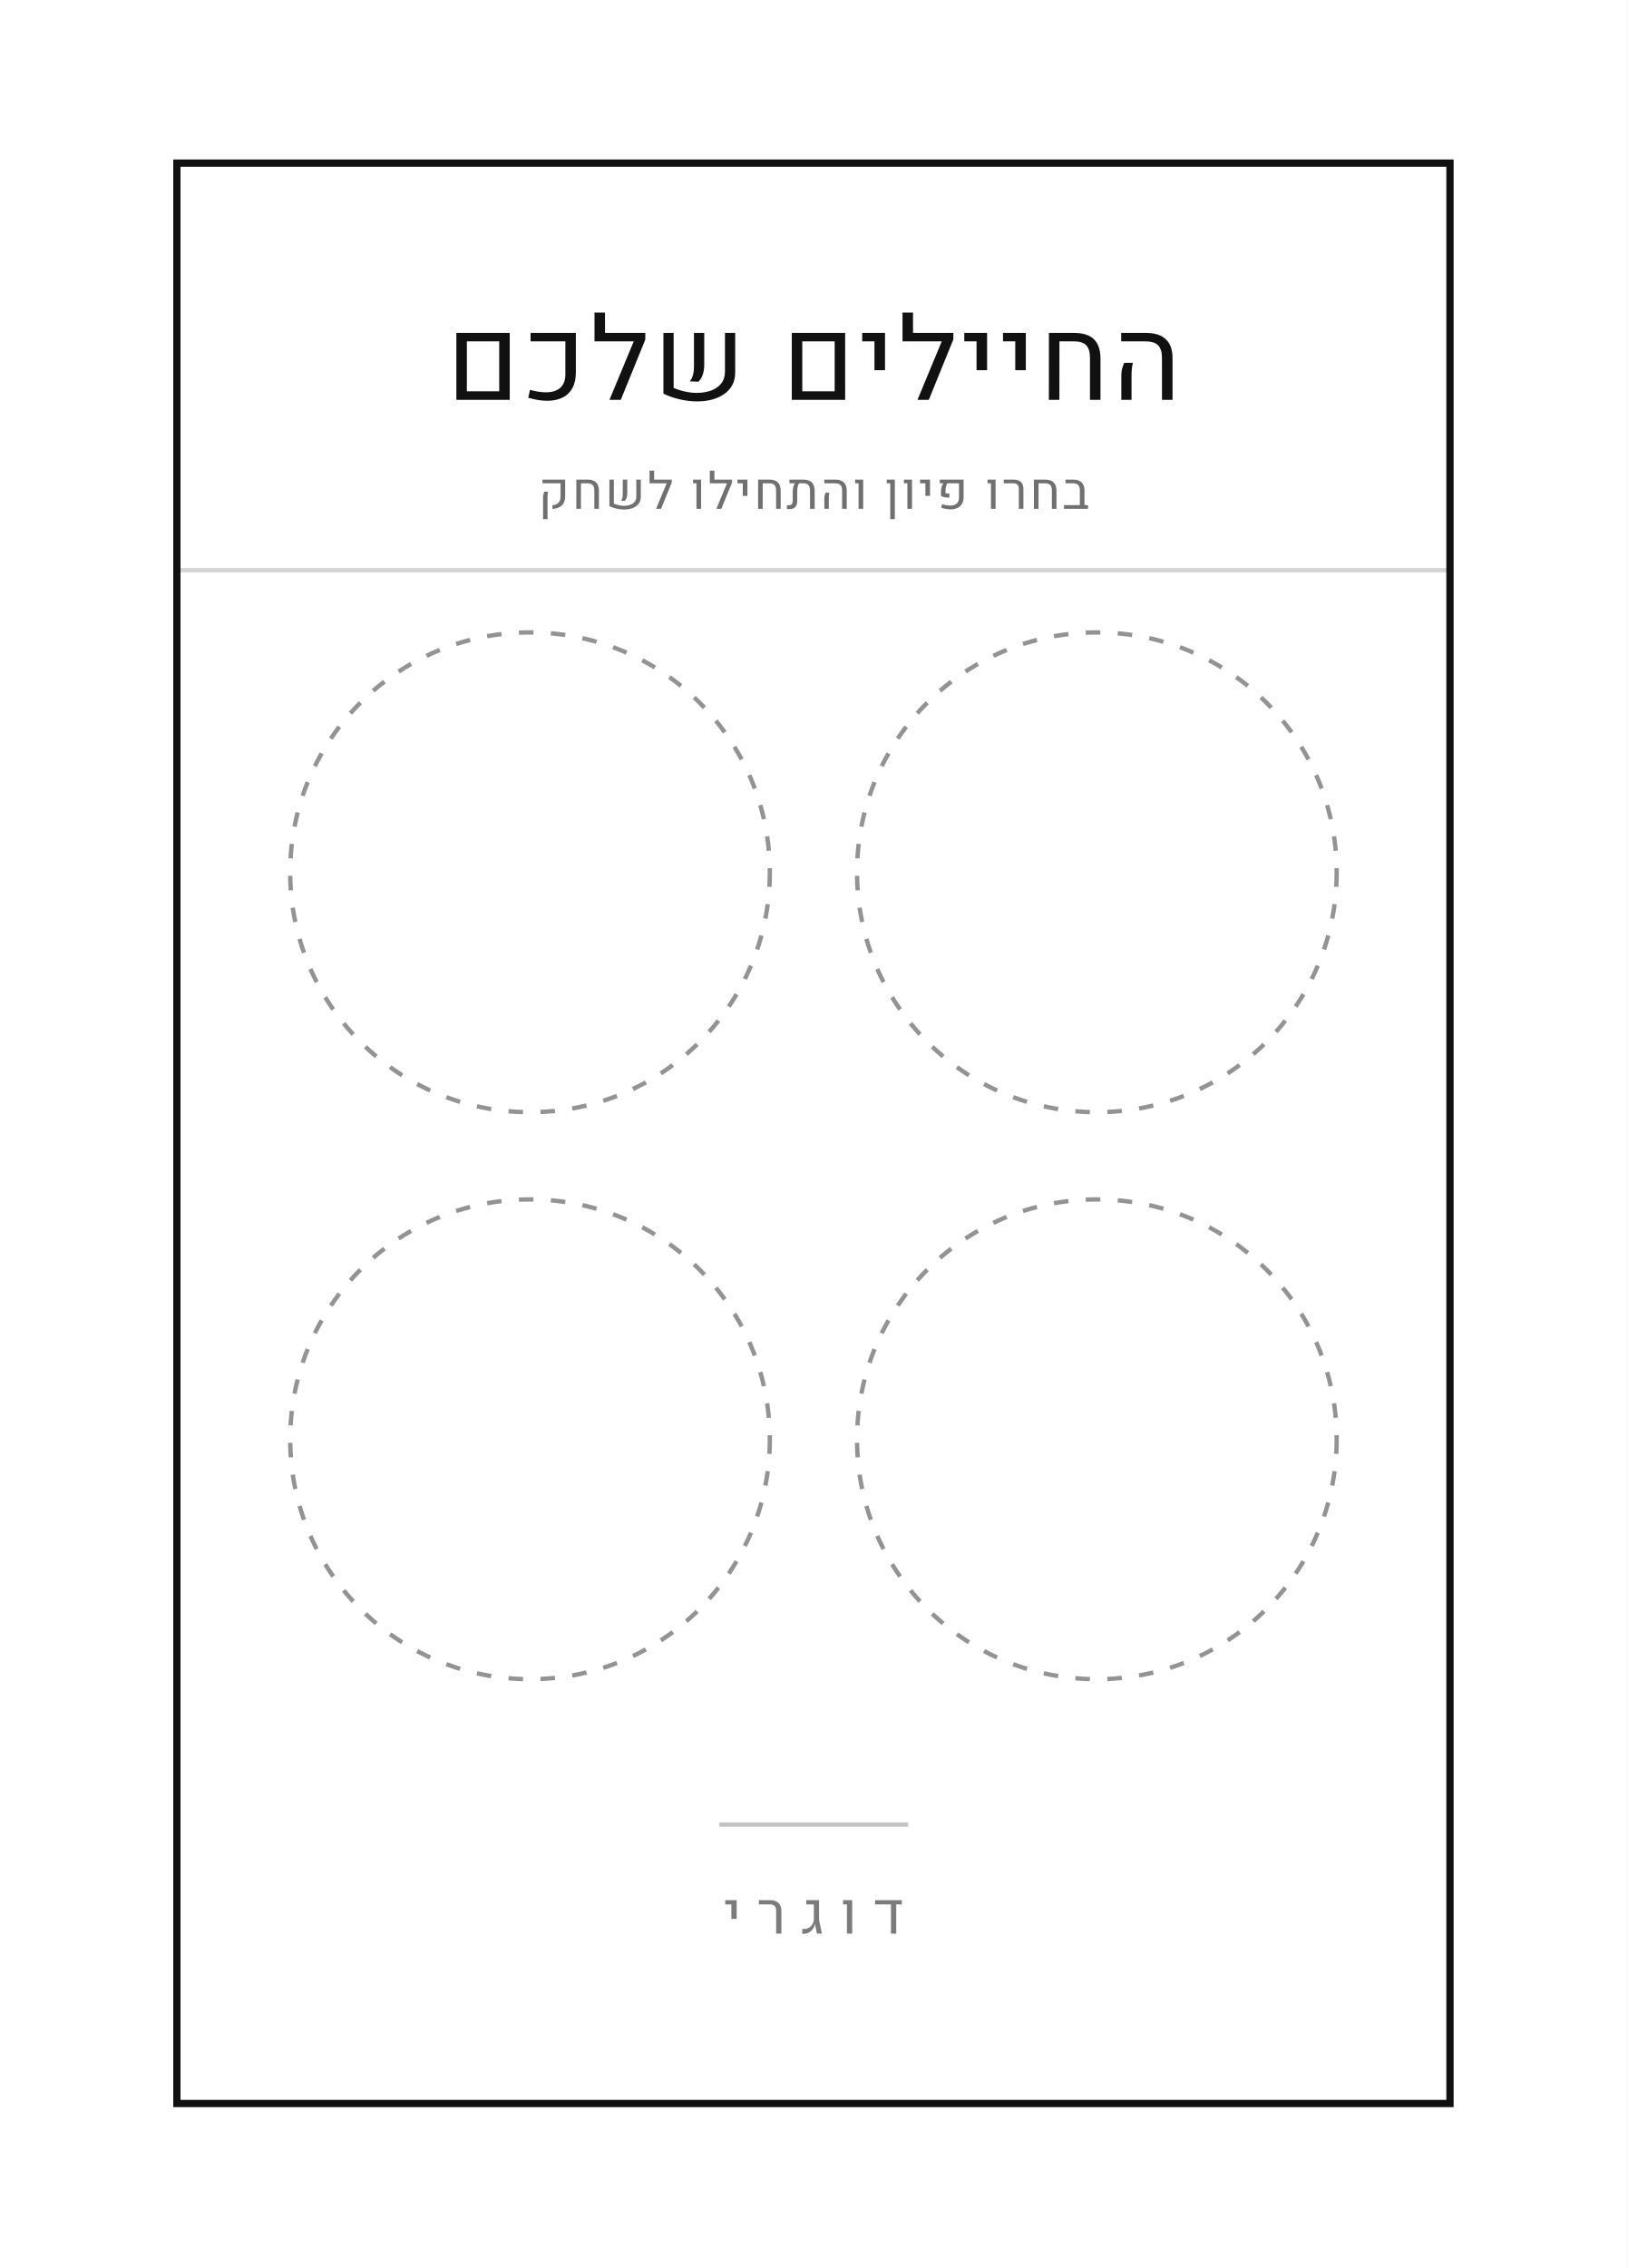
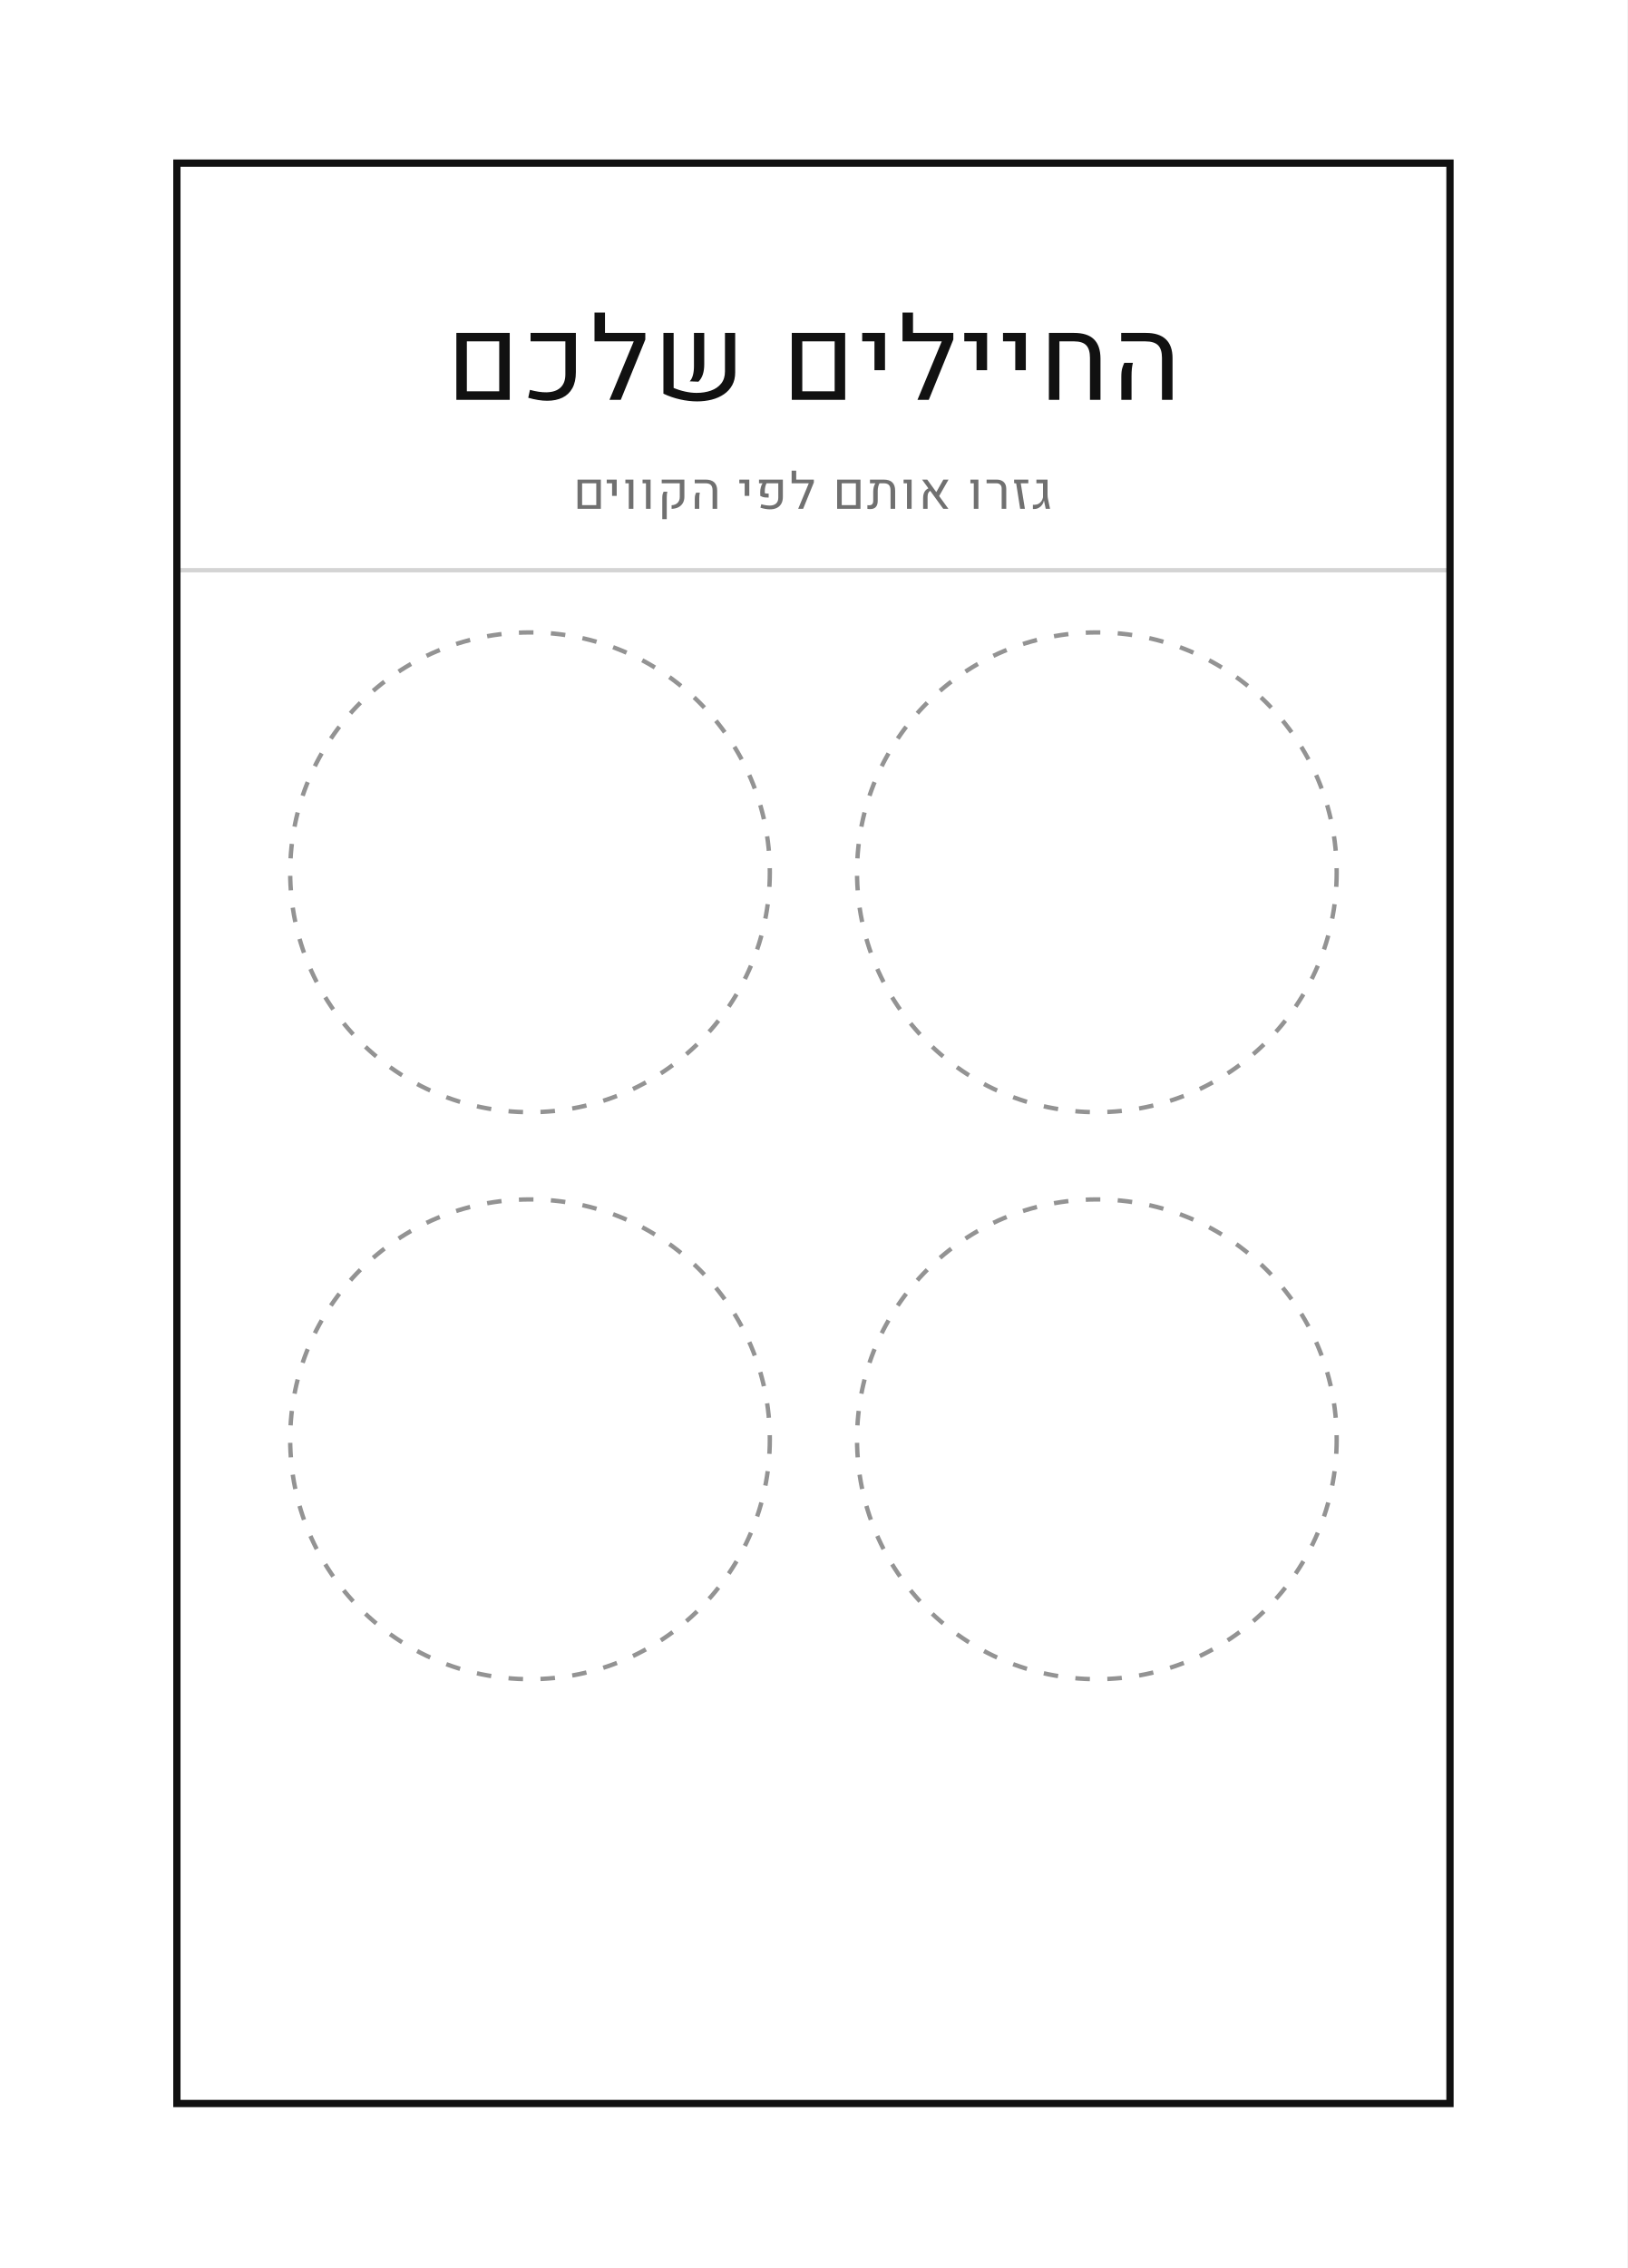
<svg xmlns="http://www.w3.org/2000/svg" xmlns:xlink="http://www.w3.org/1999/xlink" width="223.92" height="312" viewBox="0 0 223.92 312" preserveAspectRatio="xMidYMid meet" version="1.0">
  <defs>
    <filter id="sticker-halo" x="-25%" y="-25%" width="150%" height="150%" color-interpolation-filters="sRGB">
      <feMorphology in="SourceAlpha" operator="dilate" radius="2.4" result="spread" />
      <feGaussianBlur in="spread" stdDeviation="0.6" result="soft" />
      <feComponentTransfer in="soft" result="mask">
        <feFuncA type="linear" slope="14" intercept="-3.5" />
      </feComponentTransfer>
      <feFlood flood-color="#ffffff" result="white" />
      <feComposite in="white" in2="mask" operator="in" result="halo" />
      <feDropShadow in="halo" dx="0" dy="0.7" stdDeviation="0.9" flood-color="#111111" flood-opacity="0.30" />
    </filter>
  </defs>
  <rect x="0" y="0" width="223.92" height="312" fill="#ffffff" />
  <rect x="24.34" y="22.44" width="175.18" height="266.93" fill="none" stroke="#111111" stroke-width="1" />
  <path d="M24.34 78.44H199.52" stroke="#111111" stroke-opacity="0.18" stroke-width="0.6" />
  <path d="M62.796 55.0V45.797H70.14V55.0ZM64.241 53.828H68.694V46.961H64.241Z M75.288 55.133Q74.702 55.133 74.05 55.027Q73.397 54.922 72.687 54.719L72.921 53.633Q74.21 53.984 75.187 53.969Q76.468 53.945 77.132 53.312Q77.796 52.68 77.796 51.508V46.961H73.007V45.797H79.241V51.195Q79.241 52.531 78.757 53.406Q78.272 54.281 77.386 54.707Q76.499 55.133 75.288 55.133Z M81.804 46.961V43.0H83.249V45.797H88.249V46.961ZM88.796 46.711 85.421 55.0H83.866L87.687 45.797H88.796Z M92.694 45.797V53.367Q93.437 53.68 94.265 53.863Q95.093 54.047 95.851 54.047Q96.952 54.047 97.835 53.73Q98.718 53.414 99.237 52.762Q99.757 52.109 99.757 51.109V45.797H101.163V51.242Q101.163 52.25 100.749 52.996Q100.335 53.742 99.608 54.238Q98.882 54.734 97.937 54.977Q96.991 55.219 95.921 55.219Q94.796 55.219 93.593 54.949Q92.39 54.68 91.288 54.156V45.797ZM94.905 52.461Q95.202 52.148 95.347 51.613Q95.491 51.078 95.491 50.375V45.797H96.905V50.117Q96.905 50.906 96.714 51.5Q96.522 52.094 96.108 52.508Z M108.952 55.0V45.797H116.296V55.0ZM110.397 53.828H114.851V46.961H110.397Z M120.327 50.93V46.961H118.64V45.797H121.78V50.93Z M124.187 46.961V43.0H125.632V45.797H130.632V46.961ZM131.179 46.711 127.804 55.0H126.249L130.069 45.797H131.179Z M134.374 50.93V46.961H132.687V45.797H135.827V50.93Z M139.702 50.93V46.961H138.015V45.797H141.155V50.93Z M144.327 55.0 144.335 45.797H147.796Q149.624 45.797 150.522 46.668Q151.421 47.539 151.429 49.32V55.0H149.983V49.234Q149.983 48.039 149.468 47.5Q148.952 46.961 147.812 46.961H145.78L145.772 55.0Z M159.89 55.0V49.227Q159.89 48.031 159.351 47.496Q158.812 46.961 157.616 46.961H154.28V45.797H157.687Q159.491 45.797 160.417 46.668Q161.343 47.539 161.343 49.266V55.0ZM154.296 55.0V51.859Q154.296 51.055 154.429 50.633Q154.562 50.211 154.702 49.914H155.89Q155.796 50.266 155.749 50.699Q155.702 51.133 155.702 51.766V55.0Z" fill="#111111" />
-   <path d="M76.008 70.0V69.501Q76.514 69.484 76.823 69.183Q77.132 68.882 77.132 68.353V66.483H74.647V65.974H77.768V68.339Q77.768 68.848 77.549 69.217Q77.331 69.586 76.934 69.786Q76.538 69.986 76.008 70.0ZM74.726 71.422V68.489Q74.726 68.144 74.784 67.959Q74.842 67.775 74.904 67.645H75.423Q75.379 67.799 75.36 67.987Q75.341 68.175 75.341 68.452V71.422Z M79.305 70.0 79.309 65.974H80.823Q81.623 65.974 82.016 66.355Q82.409 66.736 82.412 67.515V70.0H81.78V67.478Q81.78 66.955 81.554 66.719Q81.329 66.483 80.83 66.483H79.941L79.938 70.0Z M84.469 65.974V69.286Q84.794 69.422 85.156 69.503Q85.518 69.583 85.85 69.583Q86.332 69.583 86.718 69.445Q87.104 69.306 87.332 69.021Q87.559 68.735 87.559 68.298V65.974H88.174V68.356Q88.174 68.797 87.993 69.123Q87.812 69.45 87.494 69.667Q87.176 69.884 86.763 69.99Q86.349 70.096 85.881 70.096Q85.389 70.096 84.862 69.978Q84.336 69.86 83.854 69.631V65.974ZM85.436 68.889Q85.566 68.752 85.629 68.518Q85.693 68.284 85.693 67.977V65.974H86.311V67.864Q86.311 68.209 86.228 68.469Q86.144 68.729 85.963 68.91Z M89.377 66.483V64.75H90.009V65.974H92.196V66.483ZM92.436 66.374 90.959 70.0H90.279L91.95 65.974H92.436Z M95.835 70.0V66.483H95.367V65.974H96.471V70.0Z M97.673 66.483V64.75H98.305V65.974H100.493V66.483ZM100.732 66.374 99.256 70.0H98.575L100.247 65.974H100.732Z M102.211 68.219V66.483H101.473V65.974H102.847V68.219Z M104.316 70.0 104.319 65.974H105.834Q106.633 65.974 107.026 66.355Q107.419 66.736 107.423 67.515V70.0H106.791V67.478Q106.791 66.955 106.565 66.719Q106.339 66.483 105.84 66.483H104.952L104.948 70.0Z M110.509 65.974Q111.308 65.974 111.703 66.355Q112.098 66.736 112.098 67.515V70.0H111.466L111.462 67.478Q111.462 66.955 111.238 66.719Q111.014 66.483 110.515 66.483H109.945Q109.832 66.667 109.765 66.956Q109.698 67.245 109.698 67.549V68.906Q109.698 69.463 109.434 69.749Q109.169 70.034 108.67 70.034Q108.567 70.034 108.473 70.026Q108.379 70.017 108.277 70.003V69.494Q108.338 69.501 108.398 69.504Q108.458 69.508 108.512 69.508Q108.813 69.508 108.947 69.354Q109.08 69.2 109.08 68.869V67.597Q109.08 67.293 109.16 66.982Q109.24 66.671 109.387 66.483H108.632V65.974Z M115.877 70.0V67.474Q115.877 66.951 115.642 66.717Q115.406 66.483 114.883 66.483H113.423V65.974H114.914Q115.703 65.974 116.108 66.355Q116.513 66.736 116.513 67.491V70.0ZM113.43 70.0V68.626Q113.43 68.274 113.488 68.089Q113.546 67.905 113.608 67.775H114.127Q114.086 67.929 114.066 68.118Q114.045 68.308 114.045 68.585V70.0Z M118.143 70.0V66.483H117.674V65.974H118.778V70.0Z M122.502 71.422V66.483H122.027V65.974H123.128V71.422Z M124.857 70.0V66.483H124.388V65.974H125.492V70.0Z M127.337 68.219V66.483H126.599V65.974H127.973V68.219Z M130.816 70.068Q130.526 70.068 130.179 70.01Q129.832 69.952 129.504 69.839L129.627 69.364Q129.941 69.46 130.25 69.504Q130.56 69.549 130.792 69.549Q131.353 69.542 131.657 69.265Q131.961 68.988 131.961 68.472V66.483H130.348Q130.238 66.671 130.172 66.961Q130.105 67.252 130.105 67.536V67.843Q130.184 67.877 130.31 67.891Q130.437 67.905 130.638 67.905V68.452Q130.355 68.452 130.156 68.431Q129.958 68.411 129.803 68.359Q129.647 68.308 129.486 68.223L129.473 67.703Q129.473 67.358 129.56 67.028Q129.647 66.698 129.797 66.483H129.309V65.974H132.593V68.353Q132.593 68.937 132.364 69.318Q132.135 69.699 131.735 69.885Q131.336 70.072 130.816 70.068Z M136.358 70.0V66.483H135.89V65.974H136.994V70.0Z M140.193 70.0V67.19Q140.193 66.862 140 66.673Q139.806 66.483 139.471 66.483H138.118V65.974H139.492Q140.117 65.974 140.471 66.307Q140.825 66.64 140.825 67.238V70.0Z M142.267 70.0 142.27 65.974H143.784Q144.584 65.974 144.977 66.355Q145.37 66.736 145.373 67.515V70.0H144.741V67.478Q144.741 66.955 144.516 66.719Q144.29 66.483 143.791 66.483H142.902L142.899 70.0Z M146.405 70.0V69.487H148.592L149.225 69.463L149.714 69.515V70.0ZM148.592 69.856V67.474Q148.592 66.951 148.358 66.717Q148.124 66.483 147.598 66.483H146.624V65.974H147.632Q148.418 65.974 148.821 66.355Q149.225 66.736 149.225 67.491V69.856Z" fill="#111111" fill-opacity="0.6" />
+   <path data-copy="גזרו אותם לפי הקווים" data-font="site/assets/fonts/heebo-300-hebrew.*.woff2" data-size="7" data-track="0.3" data-baseline="70" data-cx="111.96" d="M142.29 70.027Q142.252 70.027 142.209 70.026Q142.167 70.024 142.129 70.017V69.433Q142.18 69.439 142.231 69.443Q142.283 69.446 142.327 69.446Q142.669 69.436 142.915 69.298Q143.161 69.159 143.313 68.928Q143.465 68.698 143.52 68.414V66.483H142.611V65.974H144.145V68.052Q144.145 68.37 144.21 68.667L144.491 70.0H143.893L143.657 68.872H143.633Q143.592 69.176 143.405 69.439Q143.219 69.703 142.93 69.865Q142.642 70.027 142.29 70.027Z M140.376 70.0 139.829 66.51 139.546 66.462V65.974H141.501L141.497 66.483H140.458L141.029 70.0Z M137.831 70.0V67.19Q137.831 66.862 137.637 66.673Q137.444 66.483 137.109 66.483H135.756V65.974H137.13Q137.756 65.974 138.109 66.307Q138.463 66.64 138.463 67.238V70.0Z M133.996 70.0V66.483H133.528V65.974H134.632V70.0Z M129.797 70.0 126.878 65.974H127.589L130.505 70.0ZM127.022 70.0V68.54Q127.022 67.977 127.231 67.631Q127.439 67.286 127.88 67.126L128.129 67.454Q127.637 67.676 127.637 68.311V70.0ZM130.522 65.974 129.134 68.404 128.714 67.915 129.808 65.974Z M124.805 70.0V66.483H124.336V65.974H125.44V70.0Z M121.585 65.974Q122.385 65.974 122.78 66.355Q123.175 66.736 123.175 67.515V70.0H122.543L122.539 67.478Q122.539 66.955 122.315 66.719Q122.091 66.483 121.592 66.483H121.022Q120.909 66.668 120.842 66.956Q120.775 67.245 120.775 67.549V68.906Q120.775 69.463 120.511 69.749Q120.246 70.034 119.747 70.034Q119.644 70.034 119.55 70.026Q119.456 70.017 119.354 70.003V69.494Q119.415 69.501 119.475 69.504Q119.535 69.508 119.589 69.508Q119.89 69.508 120.023 69.354Q120.157 69.2 120.157 68.869V67.597Q120.157 67.293 120.237 66.982Q120.317 66.671 120.464 66.483H119.709V65.974Z M115.191 70.0V65.974H118.404V70.0ZM115.824 69.487H117.772V66.483H115.824Z M108.928 66.483V64.75H109.56V65.974H111.748V66.483ZM111.987 66.374 110.51 70.0H109.83L111.501 65.974H111.987Z M105.948 70.068Q105.657 70.068 105.311 70.01Q104.964 69.952 104.635 69.839L104.759 69.364Q105.073 69.46 105.382 69.504Q105.692 69.549 105.924 69.549Q106.485 69.542 106.789 69.265Q107.093 68.988 107.093 68.472V66.483H105.48Q105.37 66.671 105.304 66.961Q105.237 67.252 105.237 67.536V67.843Q105.316 67.877 105.442 67.891Q105.569 67.905 105.77 67.905V68.452Q105.487 68.452 105.288 68.431Q105.09 68.411 104.935 68.359Q104.779 68.308 104.618 68.223L104.605 67.703Q104.605 67.358 104.692 67.028Q104.779 66.698 104.93 66.483H104.441V65.974H107.725V68.353Q107.725 68.937 107.496 69.318Q107.267 69.699 106.868 69.885Q106.468 70.072 105.948 70.068Z M102.469 68.219V66.483H101.731V65.974H103.105V68.219Z M98.052 70.0V67.474Q98.052 66.951 97.816 66.717Q97.58 66.483 97.057 66.483H95.597V65.974H97.088Q97.877 65.974 98.282 66.355Q98.687 66.736 98.687 67.491V70.0ZM95.604 70.0V68.626Q95.604 68.274 95.662 68.089Q95.72 67.905 95.782 67.775H96.302Q96.26 67.929 96.24 68.118Q96.219 68.308 96.219 68.585V70.0Z M92.413 70.0V69.501Q92.918 69.484 93.228 69.183Q93.537 68.882 93.537 68.353V66.483H91.052V65.974H94.173V68.339Q94.173 68.848 93.954 69.217Q93.735 69.586 93.339 69.786Q92.942 69.986 92.413 70.0ZM91.131 71.422V68.489Q91.131 68.144 91.189 67.96Q91.247 67.775 91.309 67.645H91.828Q91.784 67.799 91.765 67.987Q91.746 68.175 91.746 68.452V71.422Z M88.886 70.0V66.483H88.418V65.974H89.522V70.0Z M86.522 70.0V66.483H86.053V65.974H87.157V70.0Z M84.225 68.219V66.483H83.487V65.974H84.861V68.219Z M79.468 70.0V65.974H82.681V70.0ZM80.1 69.487H82.048V66.483H80.1Z" fill="#111111" fill-opacity="0.6" />
  <g class="photo-sticker" data-slot="1">
    <circle class="cut-line" cx="72.93" cy="120" r="33" fill="none" stroke="#111111" stroke-opacity="0.45" stroke-width="0.6" stroke-dasharray="2 2.4" />
    <use href="#photo-slot-1" xlink:href="#photo-slot-1" filter="url(#sticker-halo)" />
    <image id="photo-slot-1" x="39.93" y="87" width="66" height="66" preserveAspectRatio="xMidYMid meet" />
  </g>
  <g class="photo-sticker" data-slot="2">
    <circle class="cut-line" cx="150.93" cy="120" r="33" fill="none" stroke="#111111" stroke-opacity="0.45" stroke-width="0.6" stroke-dasharray="2 2.4" />
    <use href="#photo-slot-2" xlink:href="#photo-slot-2" filter="url(#sticker-halo)" />
    <image id="photo-slot-2" x="117.93" y="87" width="66" height="66" preserveAspectRatio="xMidYMid meet" />
  </g>
  <g class="photo-sticker" data-slot="3">
    <circle class="cut-line" cx="72.93" cy="198" r="33" fill="none" stroke="#111111" stroke-opacity="0.45" stroke-width="0.6" stroke-dasharray="2 2.4" />
    <use href="#photo-slot-3" xlink:href="#photo-slot-3" filter="url(#sticker-halo)" />
    <image id="photo-slot-3" x="39.93" y="165" width="66" height="66" preserveAspectRatio="xMidYMid meet" />
  </g>
  <g class="photo-sticker" data-slot="4">
    <circle class="cut-line" cx="150.93" cy="198" r="33" fill="none" stroke="#111111" stroke-opacity="0.45" stroke-width="0.6" stroke-dasharray="2 2.4" />
    <use href="#photo-slot-4" xlink:href="#photo-slot-4" filter="url(#sticker-halo)" />
    <image id="photo-slot-4" x="117.93" y="165" width="66" height="66" preserveAspectRatio="xMidYMid meet" />
  </g>
-   <path d="M98.96 251H124.96" stroke="#111111" stroke-opacity="0.25" stroke-width="0.6" />
-   <path d="M100.638 263.965V261.98H99.794V261.398H101.365V263.965Z M106.799 266.0V262.789Q106.799 262.414 106.578 262.197Q106.358 261.98 105.975 261.98H104.428V261.398H105.998Q106.713 261.398 107.117 261.779Q107.522 262.16 107.522 262.844V266.0Z M110.581 266.031Q110.538 266.031 110.489 266.029Q110.44 266.027 110.397 266.02V265.352Q110.456 265.359 110.515 265.363Q110.573 265.367 110.624 265.367Q111.015 265.355 111.296 265.197Q111.577 265.039 111.751 264.775Q111.925 264.512 111.987 264.188V261.98H110.948V261.398H112.702V263.773Q112.702 264.137 112.776 264.477L113.097 266.0H112.413L112.144 264.711H112.116Q112.069 265.059 111.856 265.359Q111.644 265.66 111.314 265.846Q110.983 266.031 110.581 266.031Z M116.539 266.0V261.98H116.004V261.398H117.265V266.0Z M120.407 261.398H124.09V261.98H123.321V266.0H122.594V261.98H120.407Z" fill="#111111" fill-opacity="0.55" />
</svg>
